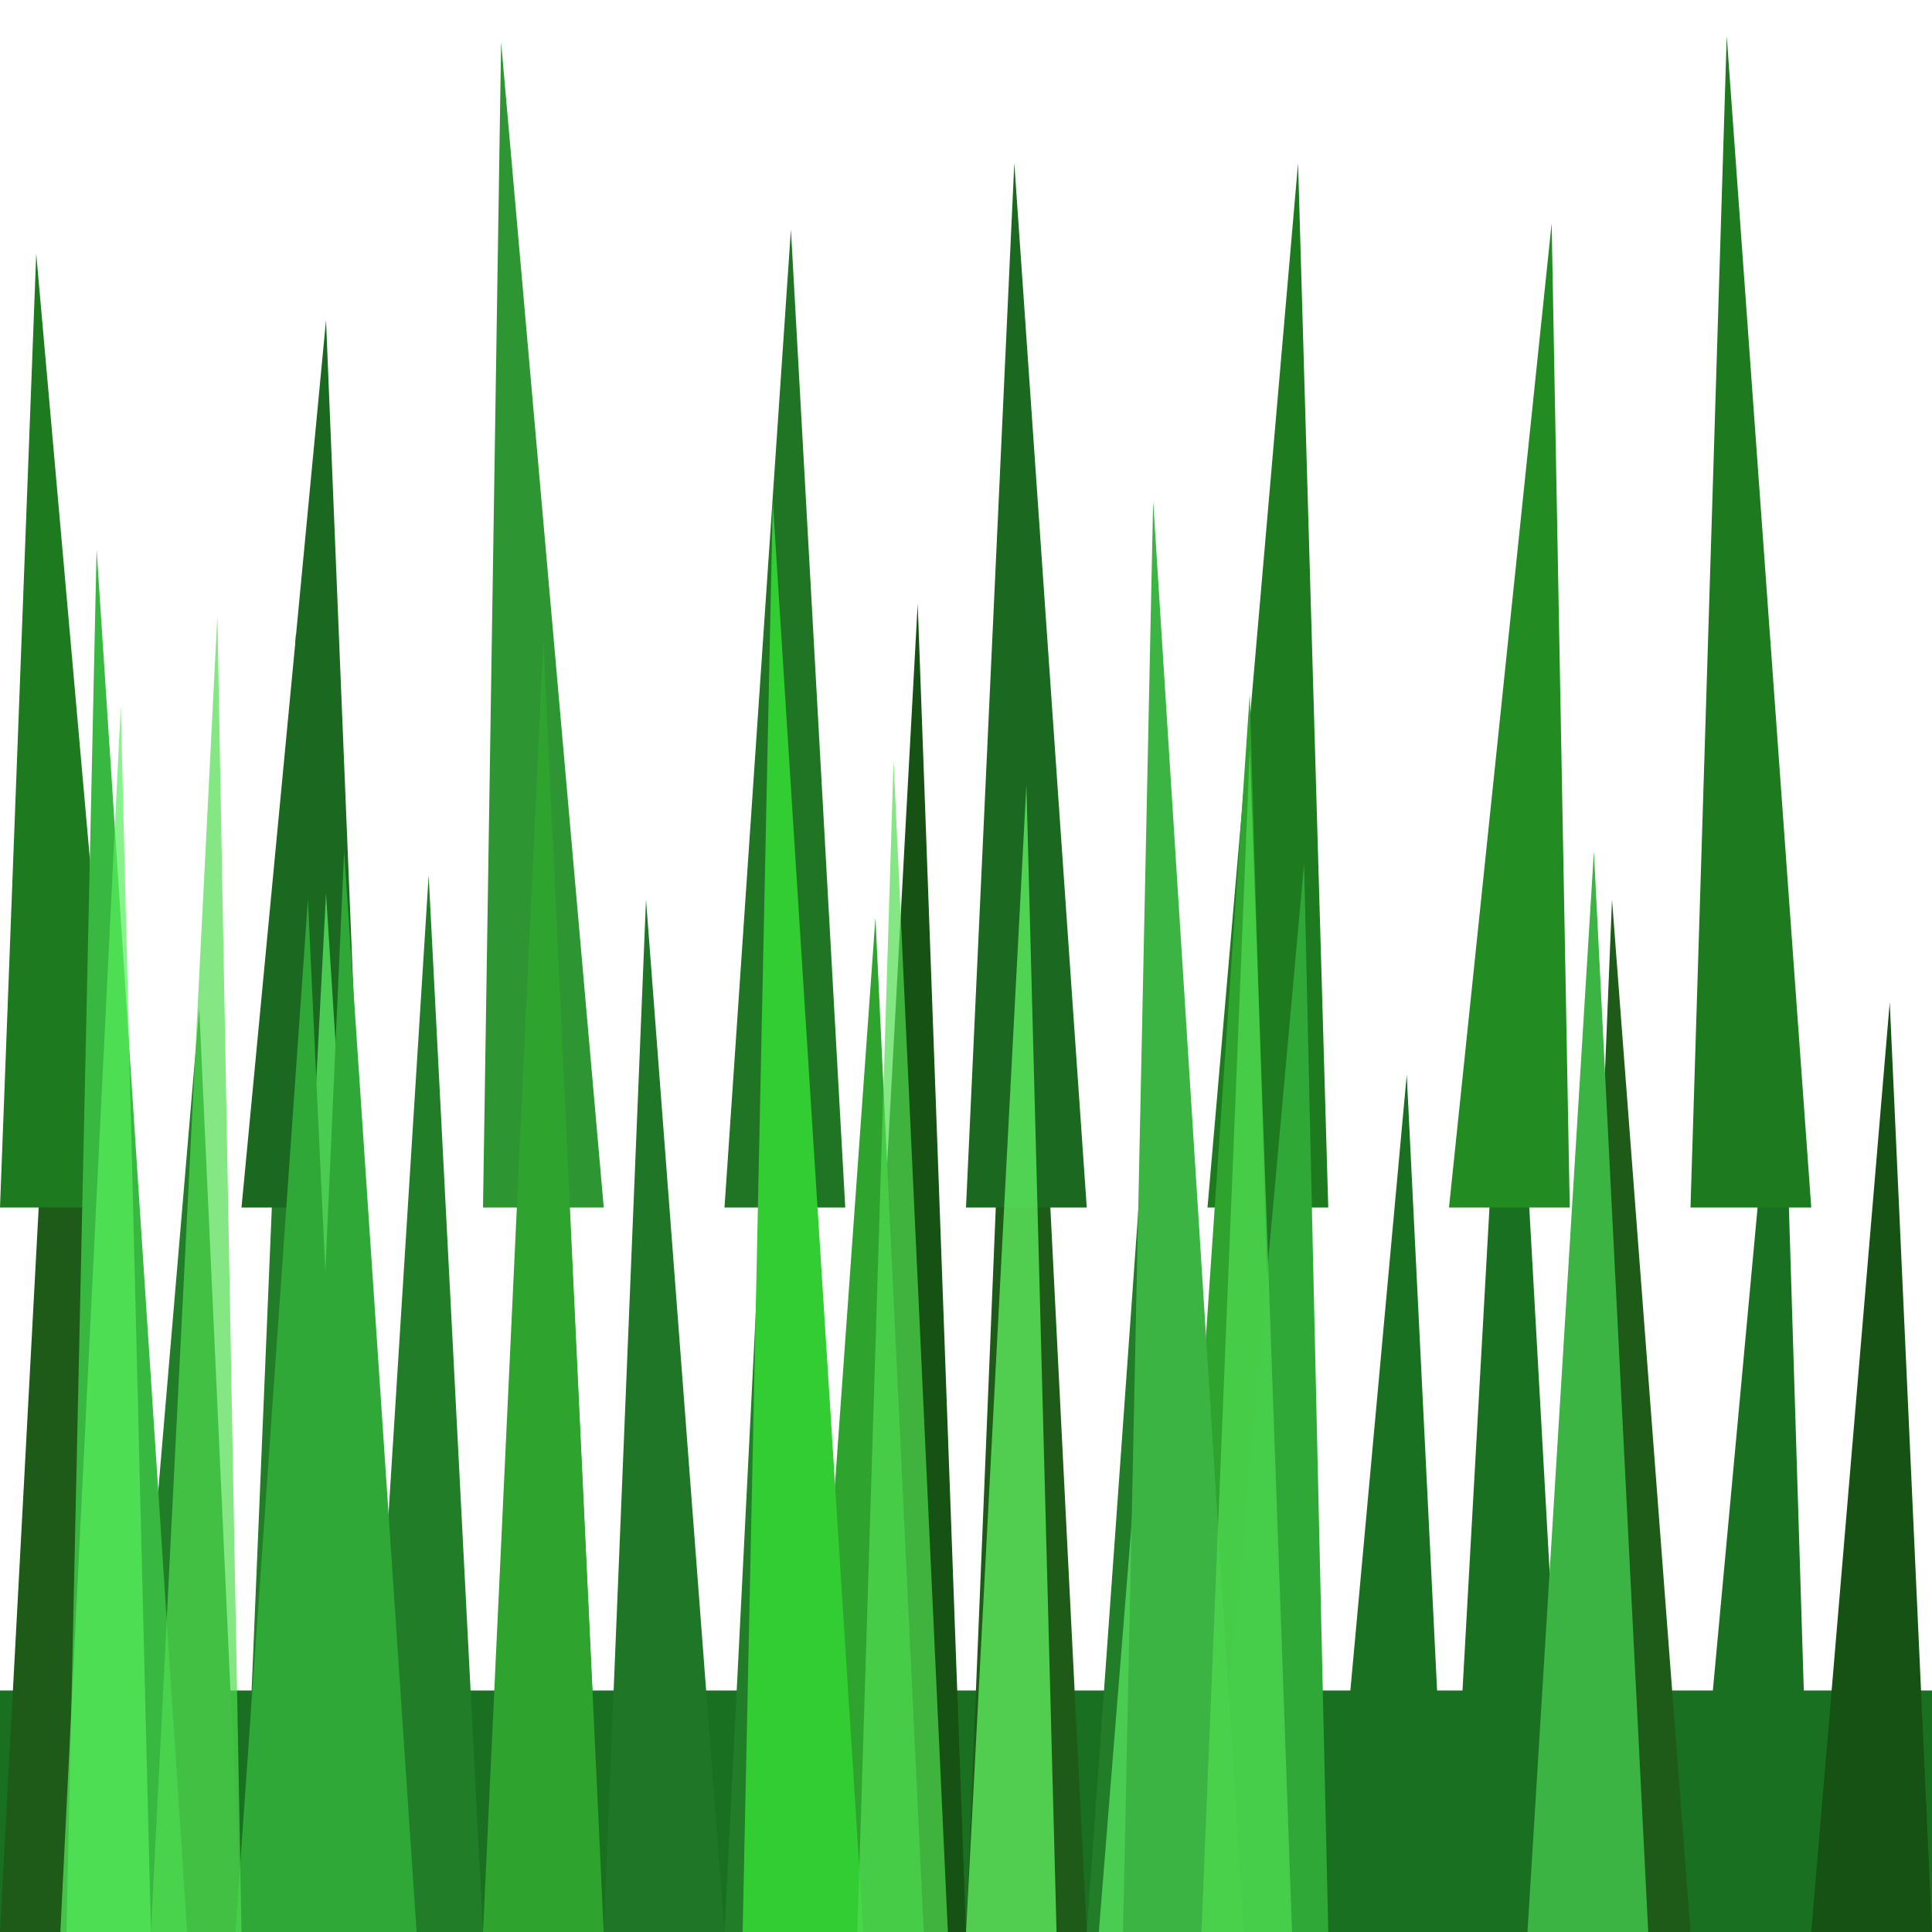
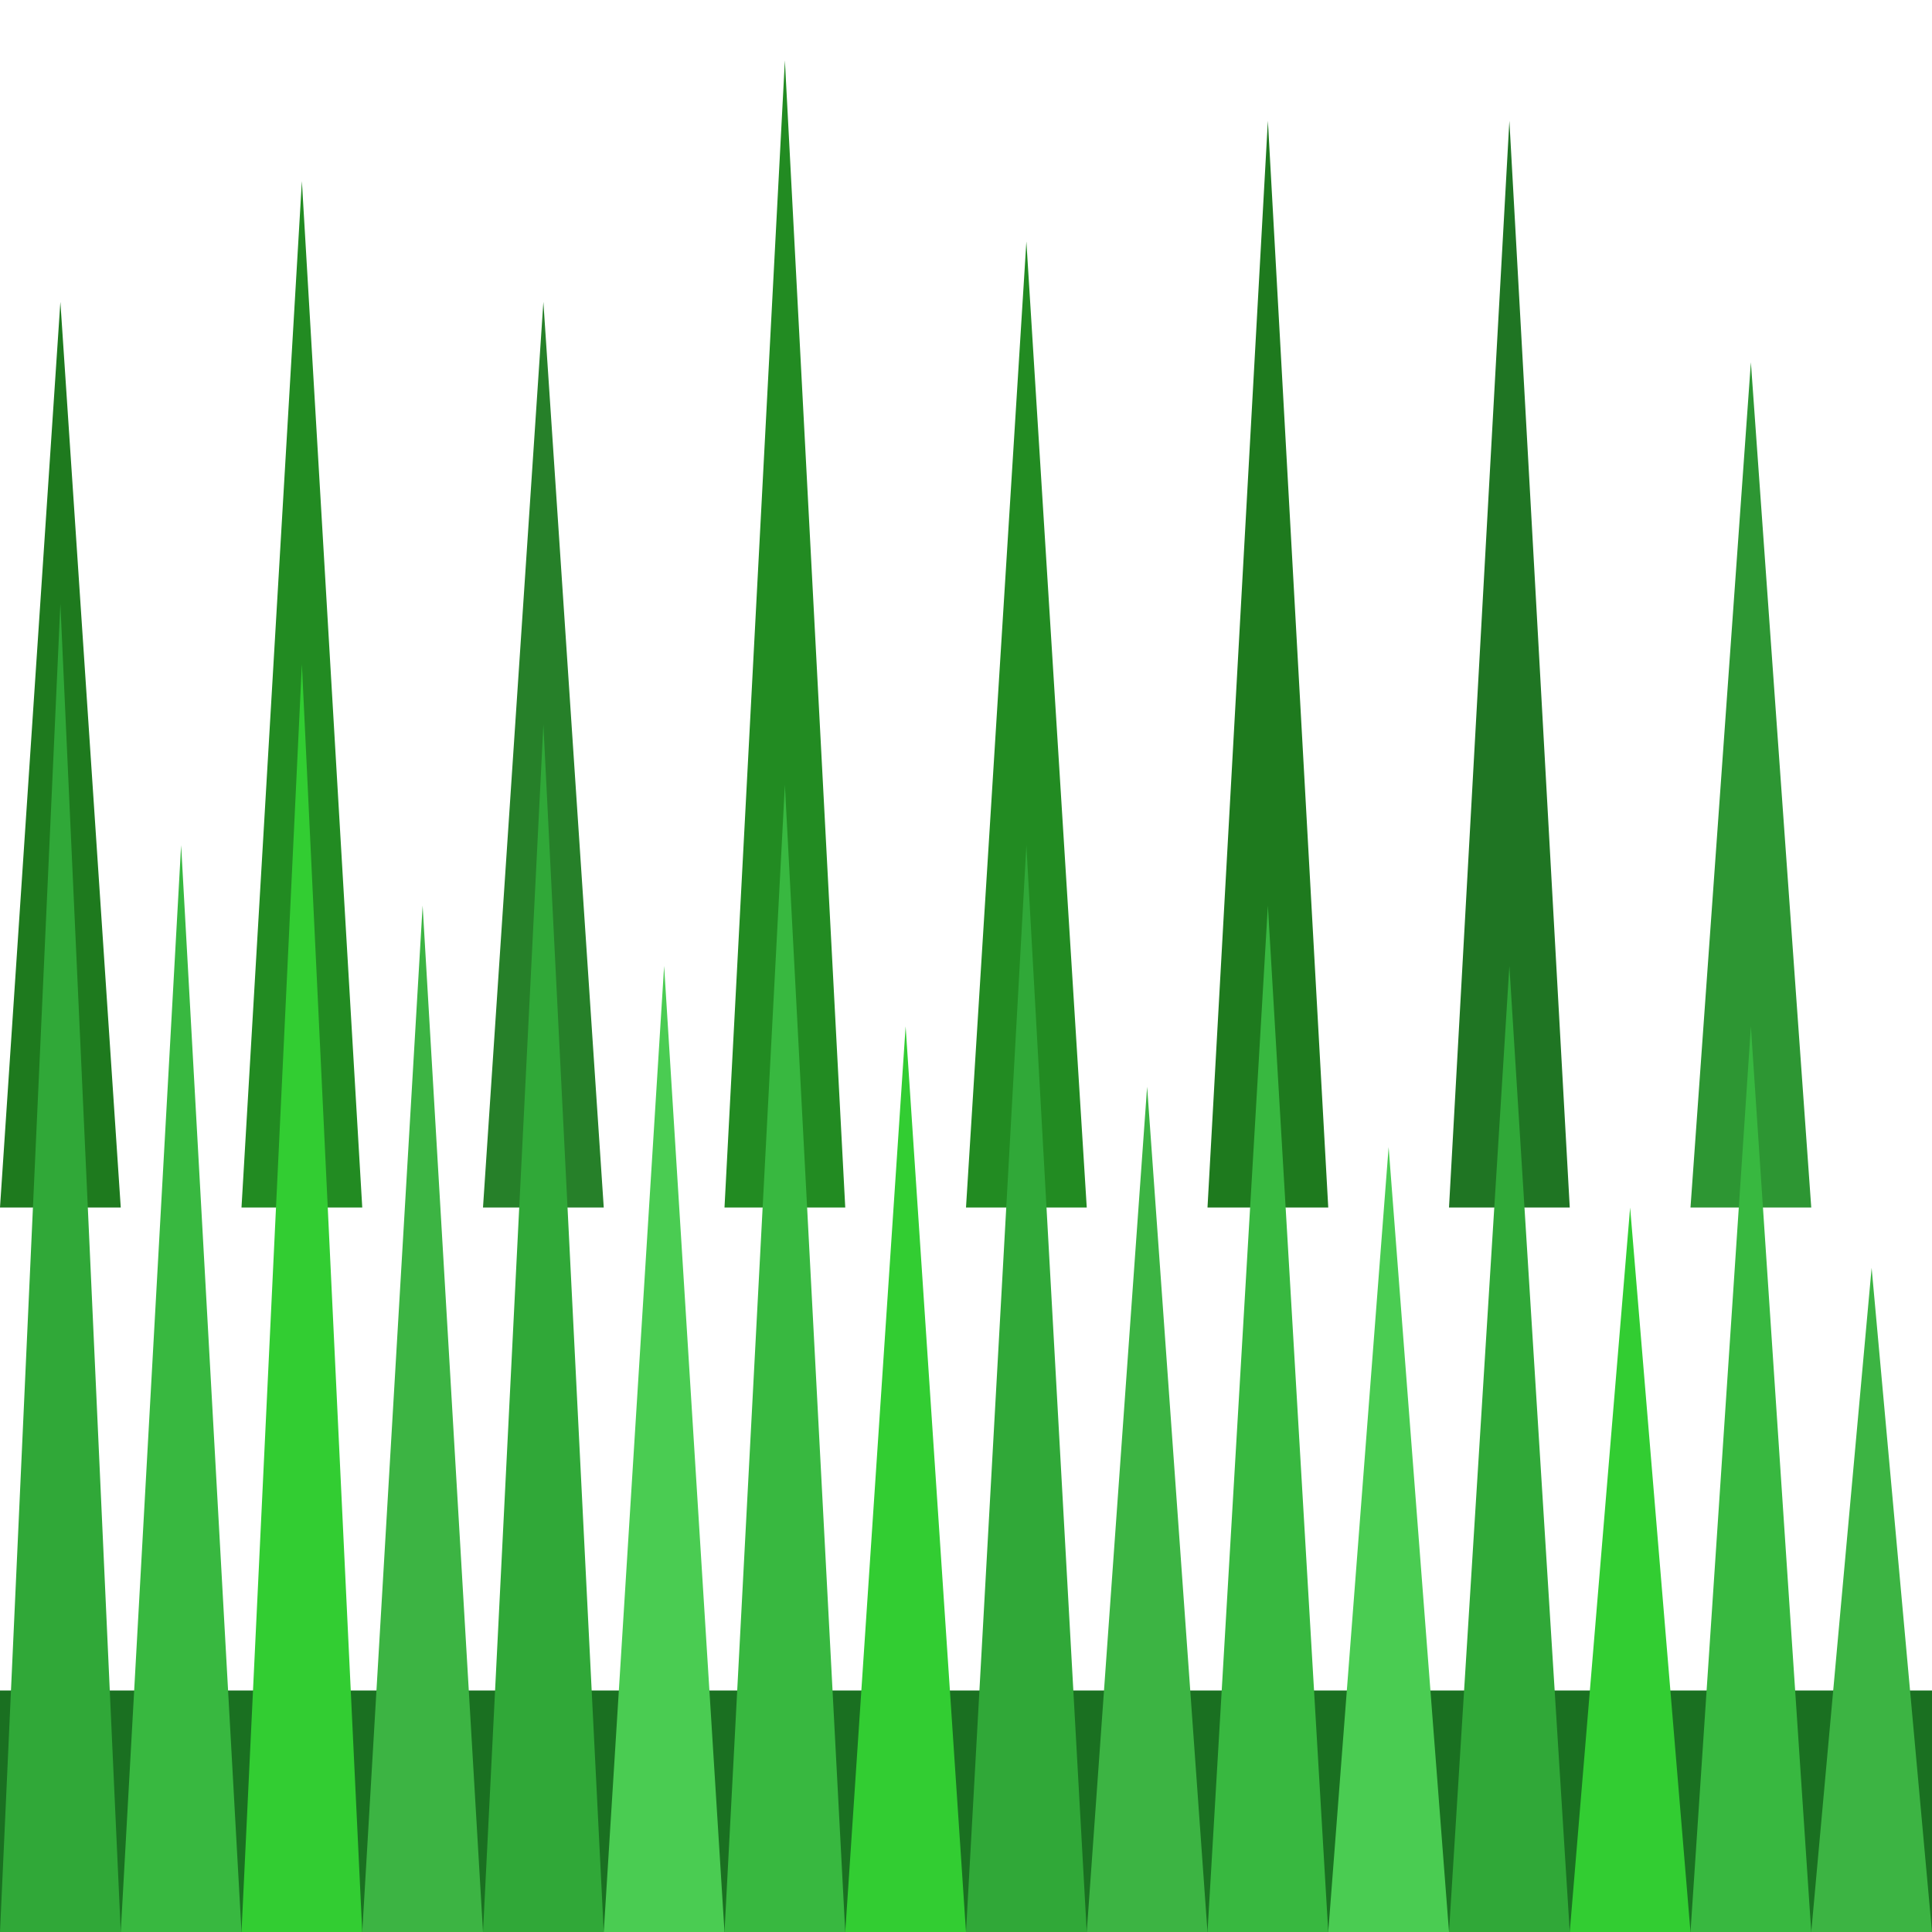
<svg xmlns="http://www.w3.org/2000/svg" width="32" height="32" viewBox="0 0 32 32">
  <rect x="0" y="28" width="32" height="4" fill="#1a7021" />
-   <polygon points="0.0,32.0 2.0,32.0 1.1,11.4" fill="#1e5a18" />
-   <polygon points="2.0,32.0 4.0,32.0 3.3,16.7" fill="#217d28" />
-   <polygon points="4.0,32.0 6.0,32.0 4.9,10.5" fill="#217d28" />
-   <polygon points="6.0,32.0 8.0,32.0 7.1,14.5" fill="#217d28" />
-   <polygon points="8.0,32.0 10.0,32.0 9.2,15.1" fill="#186a1e" />
-   <polygon points="10.0,32.0 12.0,32.0 10.7,14.9" fill="#207627" />
-   <polygon points="12.0,32.0 14.0,32.0 13.0,12.2" fill="#217d28" />
-   <polygon points="14.0,32.0 16.0,32.0 15.2,10.0" fill="#165214" />
-   <polygon points="16.0,32.0 18.0,32.0 16.9,10.1" fill="#1e5a18" />
-   <polygon points="18.0,32.0 20.0,32.0 19.2,15.2" fill="#217d28" />
-   <polygon points="20.0,32.0 22.0,32.0 21.2,15.8" fill="#207627" />
-   <polygon points="22.0,32.0 24.0,32.0 23.3,17.8" fill="#1a7021" />
-   <polygon points="24.0,32.0 26.0,32.0 25.0,14.1" fill="#1a7021" />
-   <polygon points="26.0,32.0 28.0,32.0 26.7,14.9" fill="#1e5a18" />
-   <polygon points="28.0,32.0 30.0,32.0 29.5,15.8" fill="#1a7021" />
-   <polygon points="30.0,32.0 32.0,32.0 31.3,16.6" fill="#165214" />
-   <polygon points="0.0,20.0 2.0,20.0 0.6,4.2" fill="#1e7a1e" />
-   <polygon points="4.0,20.0 6.0,20.0 5.4,5.3" fill="#1b6920" />
-   <polygon points="8.0,20.0 10.0,20.0 8.3,0.7" fill="#2d9633" />
-   <polygon points="12.0,20.0 14.0,20.0 13.1,3.8" fill="#1f7523" />
-   <polygon points="16.0,20.0 18.0,20.0 16.8,2.7" fill="#1b6920" />
-   <polygon points="20.0,20.0 22.0,20.0 21.5,2.7" fill="#1e7a1e" />
-   <polygon points="24.0,20.0 26.0,20.0 25.7,3.7" fill="#228b22" />
-   <polygon points="28.0,20.0 30.0,20.0 28.6,0.6" fill="#1e7a1e" />
-   <polygon points="13.3,32.0 15.3,32.0 14.5,15.2" fill="#2ea32e" />
-   <polygon points="4.5,32.0 6.5,32.0 5.4,14.8" fill="#4acc52" />
-   <polygon points="18.2,32.0 20.2,32.0 19.5,15.8" fill="#4acc52" />
-   <polygon points="1.1,32.0 3.1,32.0 1.6,9.1" fill="#38b840" />
-   <polygon points="19.3,32.0 21.3,32.0 20.7,11.5" fill="#2ea32e" />
-   <polygon points="12.3,32.0 14.3,32.0 12.8,8.3" fill="#32cd32" />
-   <polygon points="8.0,32.0 10.0,32.0 9.0,10.6" fill="#2ea32e" />
-   <polygon points="3.9,32.0 5.9,32.0 5.1,14.9" fill="#30a838" />
-   <polygon points="20.0,32.0 22.0,32.0 21.6,14.3" fill="#30a838" />
-   <polygon points="18.6,32.0 20.6,32.0 19.1,8.3" fill="#3cb443" />
-   <polygon points="4.9,32.0 6.9,32.0 5.7,14.1" fill="#30a838" />
-   <polygon points="25.3,32.0 27.3,32.0 26.4,14.1" fill="#3cb443" />
-   <polygon points="16.0,32.0 17.5,32.0 17.0,13.0" fill="#66ff66" opacity="0.7" />
-   <polygon points="19.9,32.0 21.4,32.0 20.7,12.4" fill="#50dd50" opacity="0.7" />
-   <polygon points="1.0,32.0 2.5,32.0 2.0,11.7" fill="#55ee5c" opacity="0.7" />
-   <polygon points="2.5,32.0 4.0,32.0 3.6,10.2" fill="#50dd50" opacity="0.7" />
-   <polygon points="14.2,32.0 15.7,32.0 14.8,12.6" fill="#50dd50" opacity="0.7" />
+   <polygon points="0,20 2,20 1,5" fill="#1e7a1e" />
+   <polygon points="4,20 6,20 5,3" fill="#228b22" />
+   <polygon points="8,20 10,20 9,5" fill="#268029" />
+   <polygon points="12,20 14,20 13,1" fill="#228b22" />
+   <polygon points="16,20 18,20 17,4" fill="#228b22" />
+   <polygon points="20,20 22,20 21,2" fill="#1e7a1e" />
+   <polygon points="24,20 26,20 25,2" fill="#1f7523" />
+   <polygon points="28,20 30,20 29,6" fill="#2d9633" />
+   <polygon points="0,32 2,32 1,10" fill="#30a838" />
+   <polygon points="2,32 4,32 3,14" fill="#38b840" />
+   <polygon points="4,32 6,32 5,11" fill="#32cd32" />
+   <polygon points="6,32 8,32 7,15" fill="#3cb443" />
+   <polygon points="8,32 10,32 9,12" fill="#30a838" />
+   <polygon points="10,32 12,32 11,16" fill="#4acc52" />
+   <polygon points="12,32 14,32 13,13" fill="#38b840" />
+   <polygon points="14,32 16,32 15,17" fill="#32cd32" />
+   <polygon points="16,32 18,32 17,14" fill="#30a838" />
+   <polygon points="18,32 20,32 19,18" fill="#3cb443" />
+   <polygon points="20,32 22,32 21,15" fill="#38b840" />
+   <polygon points="22,32 24,32 23,19" fill="#4acc52" />
+   <polygon points="24,32 26,32 25,16" fill="#30a838" />
+   <polygon points="26,32 28,32 27,20" fill="#32cd32" />
+   <polygon points="28,32 30,32 29,17" fill="#38b840" />
+   <polygon points="30,32 32,32 31,21" fill="#3cb443" />
</svg>
